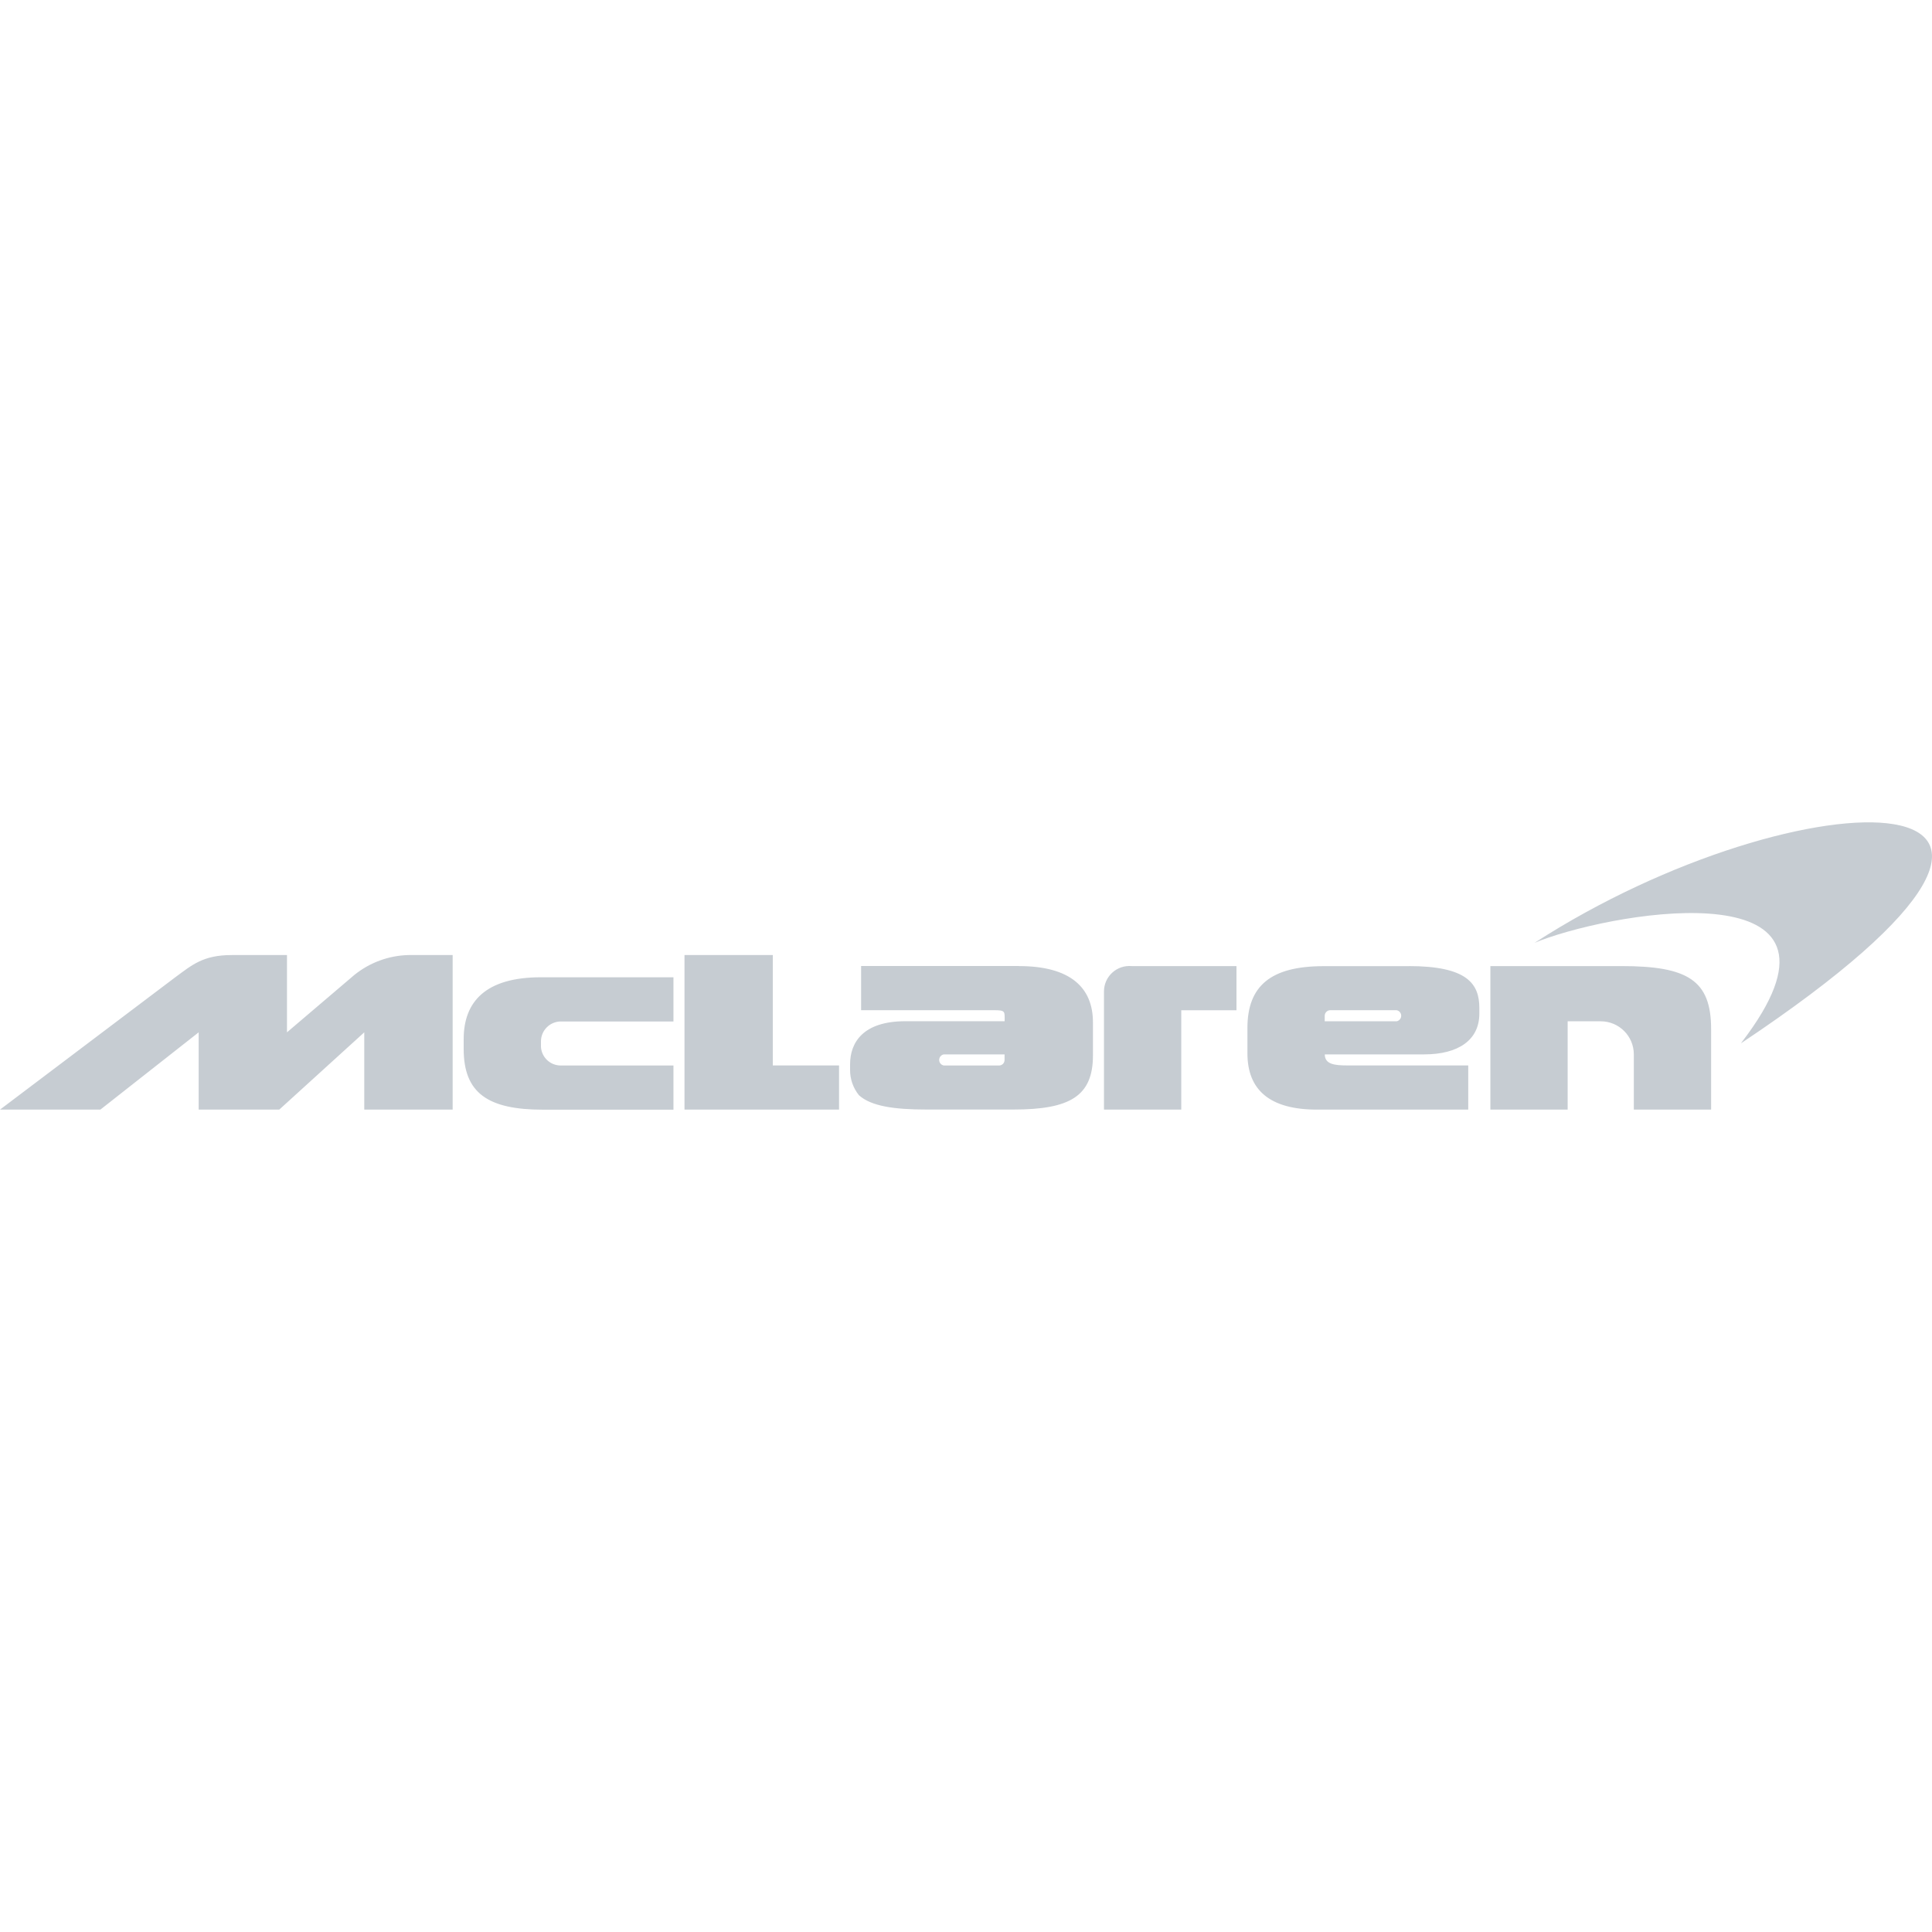
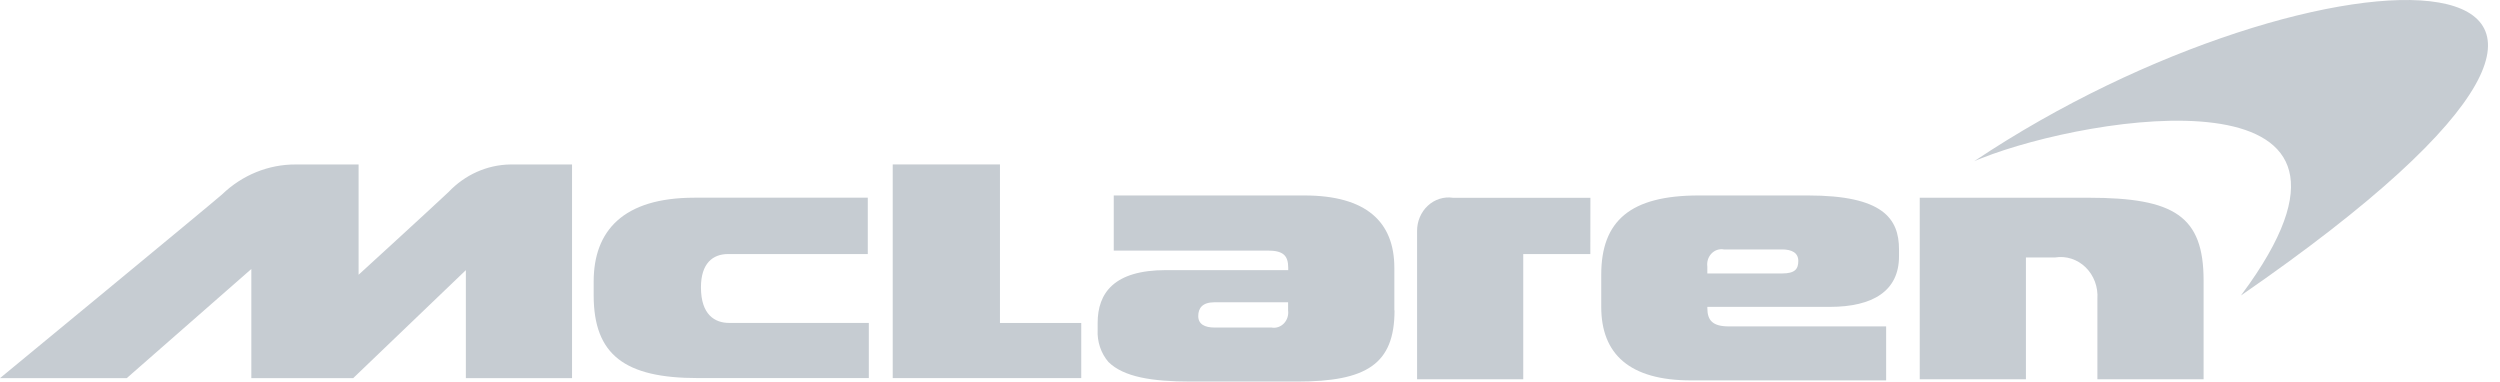
- <svg xmlns="http://www.w3.org/2000/svg" fill="#c6ccd2" role="img" viewBox="0 0 24 24">
-   <path d="M19.062 11.713c3.305-2.139 7.748-2.208 2.564 1.248l.082-.11c1.467-2.016-1.522-1.563-2.578-1.166l-.068.028zM6.967 13.236h1.399v.549H6.747c-.686 0-.987-.206-.987-.754v-.123c0-.466.274-.768.96-.768h1.646v.549H6.967a.248.248 0 0 0-.247.247v.069a.246.246 0 0 0 .247.231zM9.6 11.864v1.371h.823v.549h-1.92v-1.92H9.6zm-5.198.247c.191-.154.427-.241.672-.247h.549v1.92H4.525v-.96l-1.056.96H2.468v-.96l-1.221.96H0l2.18-1.646c.206-.151.343-.274.699-.274h.686v.96l.837-.713zm9.312.206a.316.316 0 0 1 .343-.316h1.303v.549h-.686v1.234h-.96v-1.467zm6.431-.316c.823 0 1.111.178 1.111.782v1.001h-.96v-.686a.411.411 0 0 0-.411-.411h-.411v1.097h-.96v-1.783h1.631zm-7.487 0c.631 0 .919.261.919.699v.411c0 .507-.288.672-.987.672h-1.083c-.398 0-.686-.041-.837-.178a.495.495 0 0 1-.11-.315v-.069c0-.274.165-.535.686-.535h1.234c0-.123.014-.137-.137-.137h-1.646V12h1.961zm-.179 1.166v-.069h-.754a.07.07 0 0 0 0 .138h.686a.068.068 0 0 0 .068-.069zm5.02-1.166c.727 0 .878.219.878.521v.069c0 .329-.261.507-.686.507h-1.234c0 .123.123.137.274.137h1.508v.549H16.36c-.59 0-.864-.247-.864-.699v-.315c0-.521.288-.768.946-.768h1.057zm-.151.686a.07.07 0 0 0 0-.138h-.823a.07.07 0 0 0-.069.069v.069h.892z" />
+ <svg xmlns="http://www.w3.org/2000/svg" width="190" height="29" viewBox="0 0 190 29" fill="none">
+   <path d="M150.056 12.245C150.232 12.17 150.419 12.086 150.612 12.018C158.943 8.718 182.586 5.008 170.966 21.554C170.759 21.848 170.542 22.15 170.312 22.457C211.318 -5.834 176.16 -5.222 150.058 12.24" fill="#c6ccd2" />
+   <path d="M105.97 23.59V20.354C105.97 16.857 103.827 14.855 99.133 14.855H84.645V19.044H96.341C97.495 19.044 97.905 19.394 97.905 20.354V20.529H88.608C84.657 20.529 83.421 22.277 83.421 24.545V25.07C83.399 25.514 83.46 25.959 83.601 26.379C83.742 26.799 83.96 27.184 84.243 27.514C85.396 28.649 87.542 28.999 90.501 28.999H98.571C103.841 28.999 105.984 27.689 105.984 23.585M96.677 24.893H92.302C91.552 24.893 91.067 24.633 91.067 24.021C91.067 23.409 91.394 22.973 92.302 22.973H97.895V23.59C97.919 23.768 97.903 23.949 97.849 24.12C97.796 24.29 97.705 24.445 97.585 24.572C97.465 24.699 97.319 24.794 97.158 24.851C96.997 24.908 96.826 24.924 96.658 24.898" fill="#c6ccd2" />
+   <path d="M121.694 20.878V23.323C121.694 26.904 123.834 28.911 128.527 28.911H143.347V24.807H131.408C130.175 24.807 129.758 24.37 129.758 23.41V23.323H139.056C142.355 23.323 144.325 22.101 144.325 19.481V18.957C144.325 16.6 143.091 14.855 137.409 14.855H129.105C123.916 14.855 121.694 16.776 121.694 20.878ZM130.991 18.957H135.437C136.187 18.957 136.671 19.219 136.671 19.829C136.671 20.44 136.427 20.783 135.437 20.783H129.757V20.26C129.733 20.082 129.748 19.901 129.801 19.73C129.855 19.56 129.945 19.405 130.065 19.278C130.184 19.151 130.33 19.055 130.491 18.998C130.652 18.941 130.823 18.925 130.991 18.951" fill="#c6ccd2" />
+   <path d="M120.871 15.031H110.415C110.075 14.981 109.729 15.009 109.4 15.114C109.071 15.219 108.768 15.397 108.51 15.638C108.252 15.878 108.046 16.174 107.906 16.506C107.766 16.838 107.695 17.199 107.698 17.562V28.826H115.767V19.309H120.865L120.871 15.031Z" fill="#c6ccd2" />
+   <path d="M75.997 12.497H67.847V28.735H82.175V24.546H75.997V12.497Z" fill="#c6ccd2" />
+   <path d="M65.952 19.308H55.329C54.179 19.308 53.272 20.006 53.272 21.84C53.272 23.935 54.342 24.542 55.412 24.542H66.031V28.733H53.024C47.508 28.733 45.119 26.985 45.119 22.447V21.398C45.119 17.556 47.341 15.025 52.777 15.025H65.952V19.308Z" fill="#c6ccd2" />
+   <path d="M26.842 28.738L35.405 20.531V28.738H43.475V12.5H38.782C37.02 12.527 35.337 13.278 34.088 14.595C32.606 15.992 27.253 20.881 27.253 20.881V12.5H22.478C20.409 12.489 18.411 13.3 16.879 14.774C15.895 15.64 0 28.738 0 28.738H9.633L19.101 20.444V28.738H26.842Z" fill="#c6ccd2" />
+   <path d="M145.9 28.823V15.028H158.744C165.249 15.028 167.473 16.425 167.473 21.314V28.823H159.402V22.711C159.433 22.267 159.368 21.821 159.214 21.407C159.059 20.994 158.819 20.622 158.511 20.32C158.202 20.018 157.834 19.794 157.432 19.663C157.031 19.533 156.607 19.5 156.192 19.567H153.97V28.822L145.9 28.823Z" fill="#c6ccd2" />
</svg>
